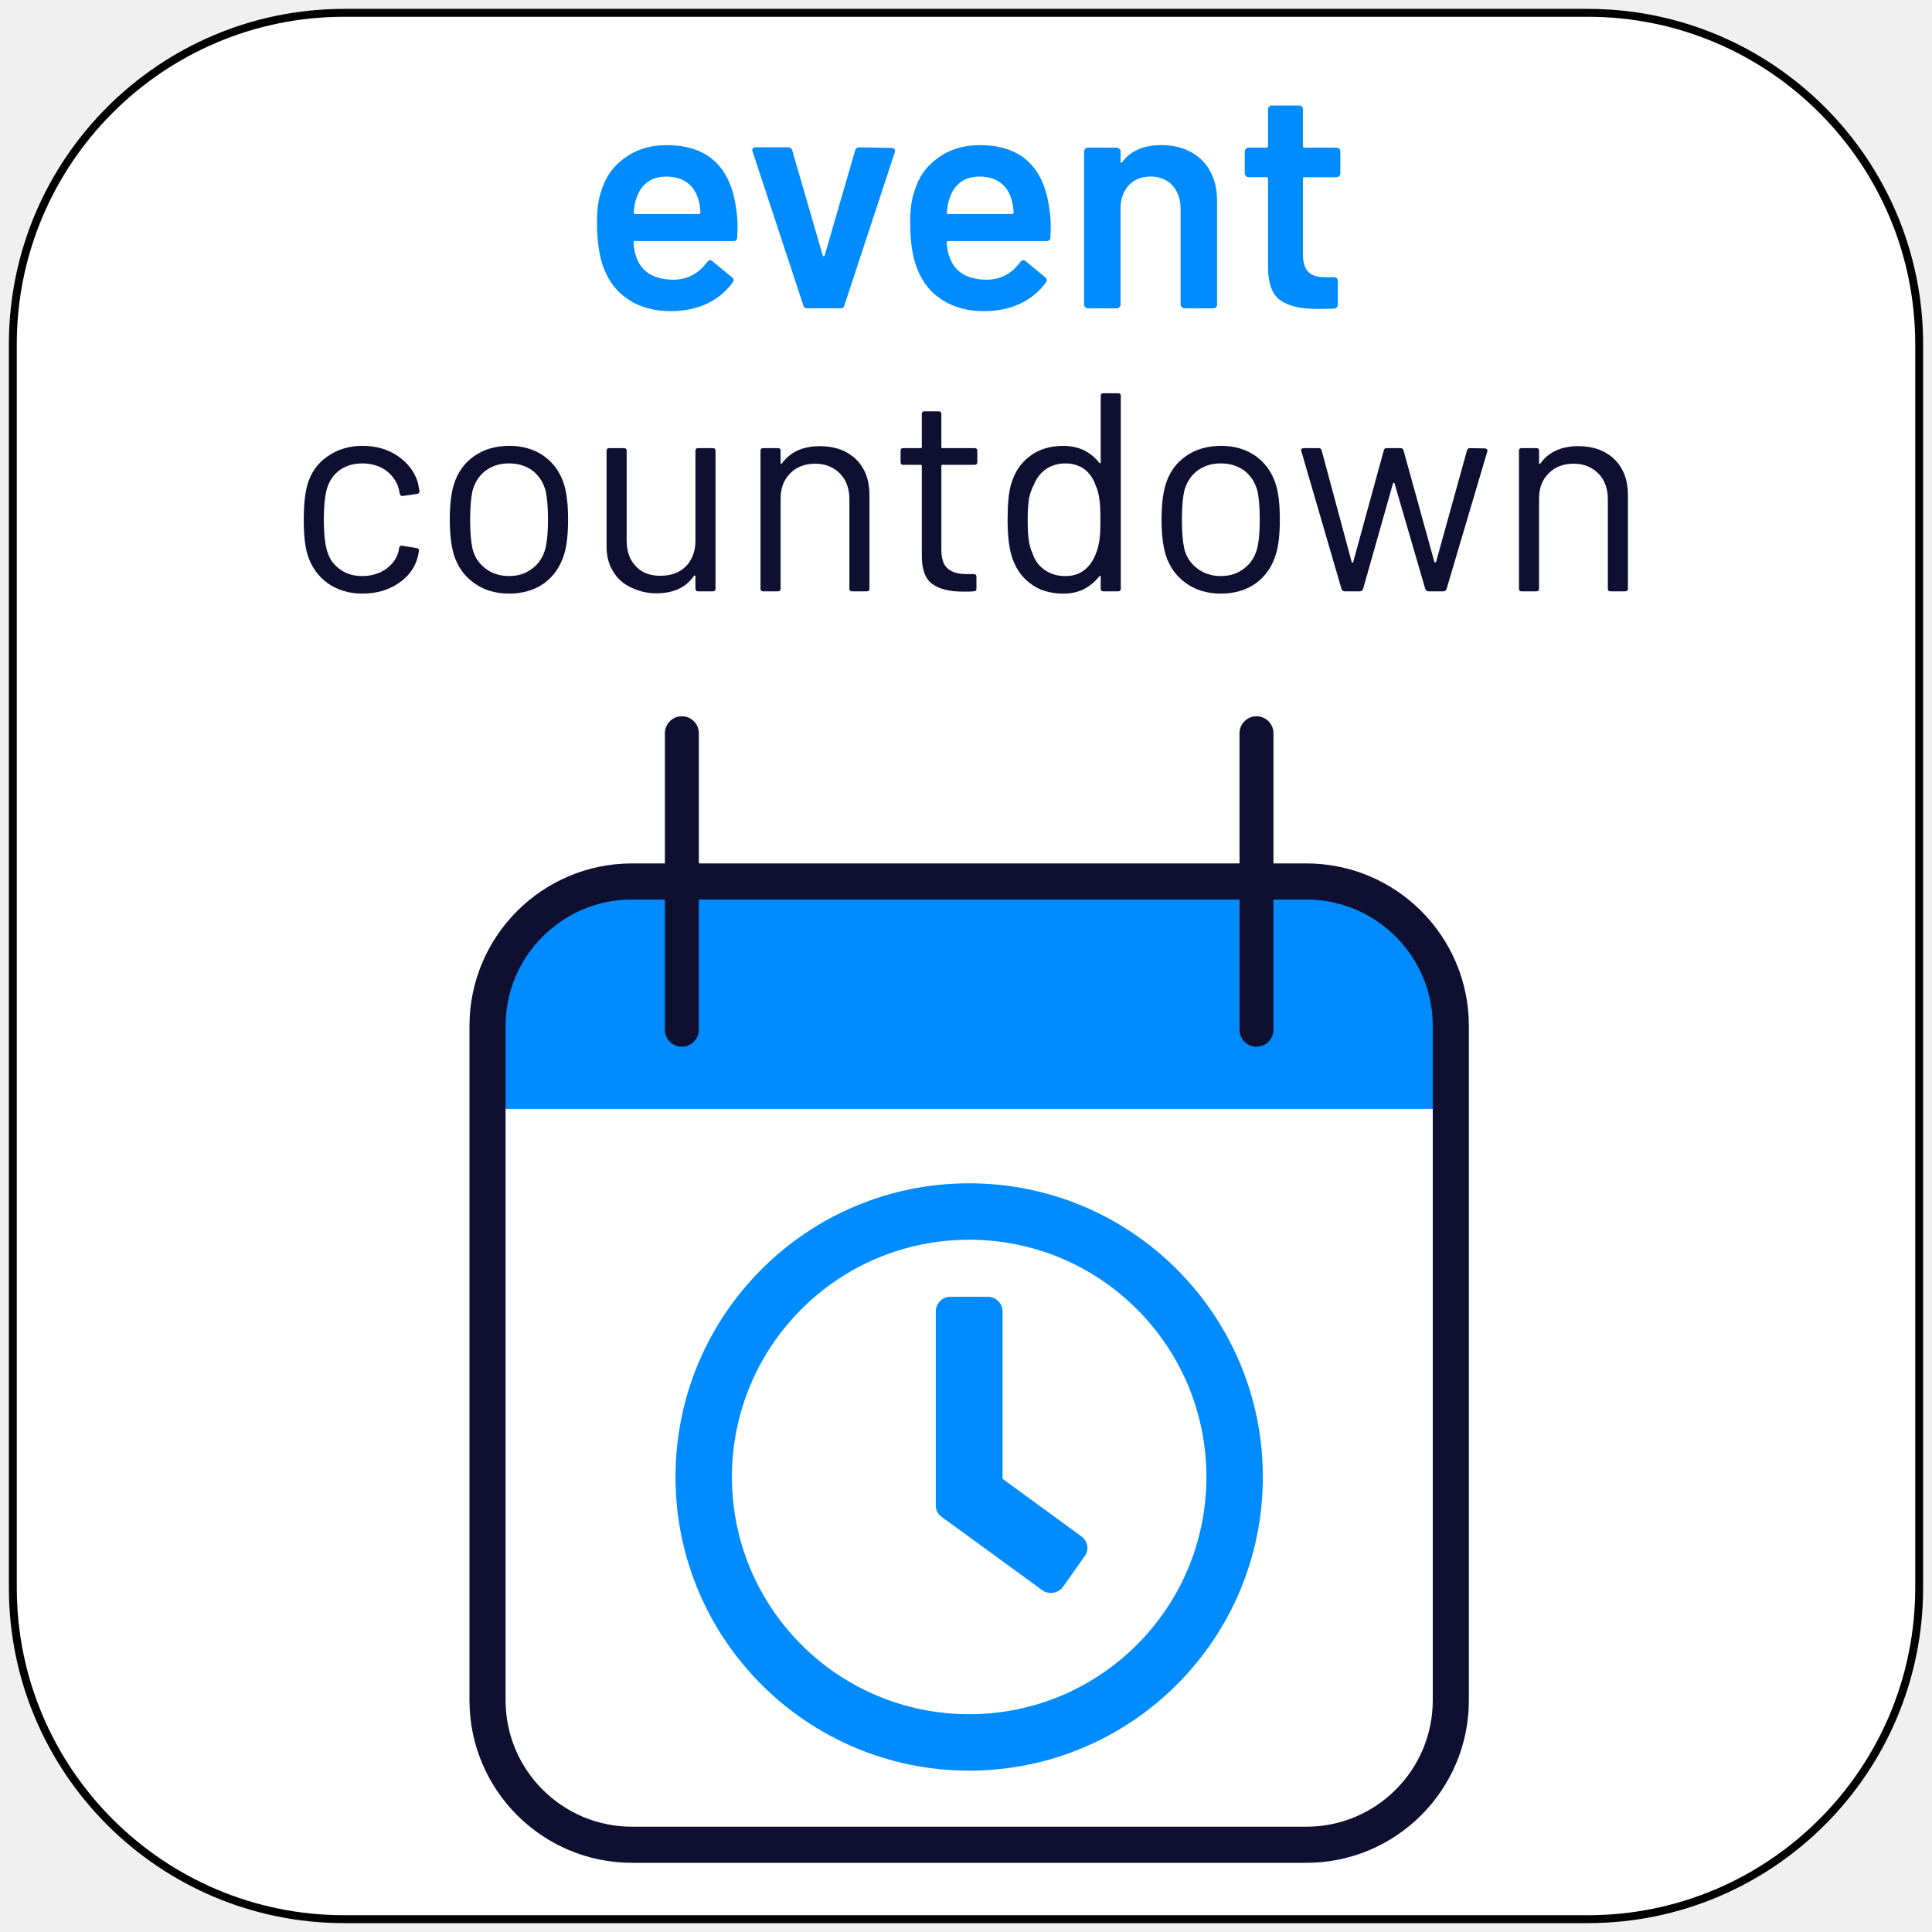
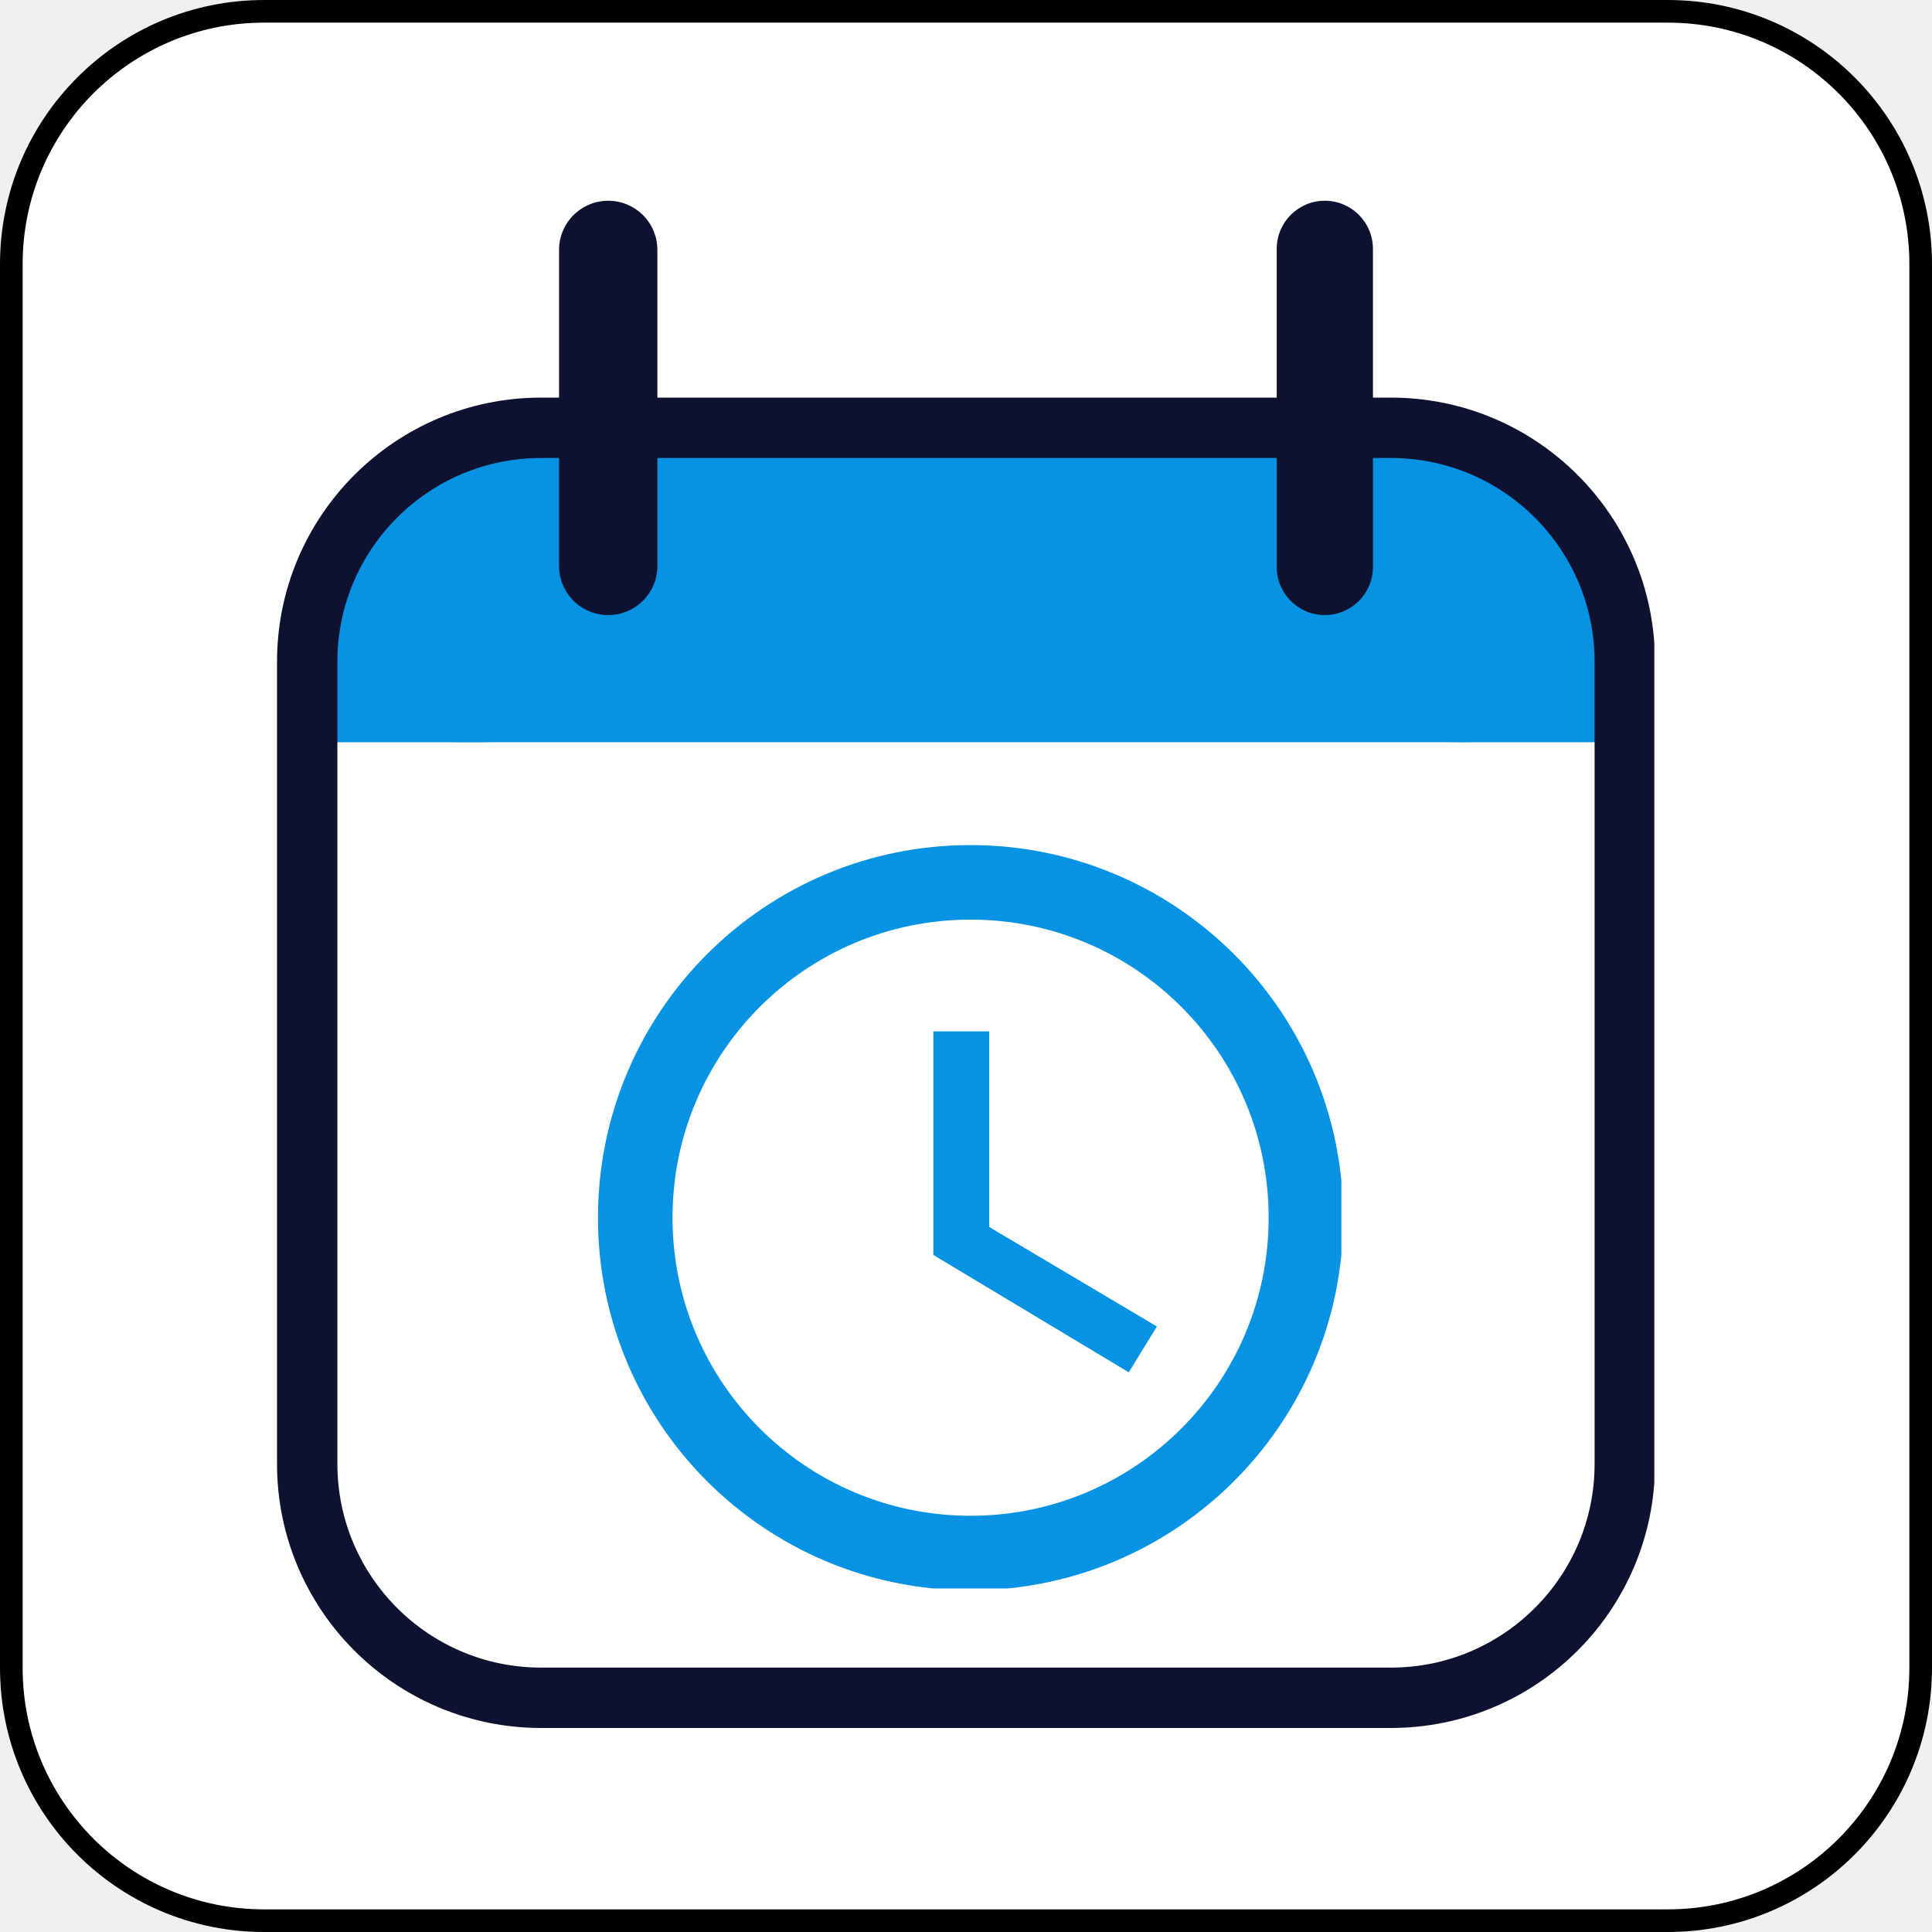
- <svg xmlns="http://www.w3.org/2000/svg" xmlns:xlink="http://www.w3.org/1999/xlink" width="100%" height="100%" viewBox="0 0 256 256" fill-rule="evenodd" stroke-linecap="round" stroke-linejoin="round" stroke-miterlimit="1.5">
-   <style>.B{fill-rule:nonzero}.C{fill:#008bff}</style>
-   <g transform="translate(-.1 -.1)">
-     <path d="M254.4 45.71c0-24.235-19.675-43.91-43.91-43.91H45.71C21.475 1.8 1.8 21.475 1.8 45.71v164.78c0 24.235 19.675 43.91 43.91 43.91h164.78c24.235 0 43.91-19.675 43.91-43.91V45.71z" fill="#fff" stroke="#000" stroke-width="1.046" />
-     <g transform="matrix(.940266 0 0 .940266 -61.7274 10.0904)" class="B">
-       <g class="C">
-         <use xlink:href="#C" />
-         <path d="M179.531 32.825a.53.53 0 0 1-.576-.443l-7.135-21.625c-.044-.044-.044-.133-.044-.222 0-.266.177-.399.487-.399h4.52c.31 0 .532.133.62.443l4.298 14.801c.044.089.089.133.133.133s.089-.044.133-.133l4.298-14.801c.089-.31.31-.443.62-.443l4.52.089c.177 0 .31.044.399.177.089.089.089.222.044.443l-7.09 21.536a.53.53 0 0 1-.576.443h-4.653z" />
-         <use xlink:href="#C" x="44.137" />
-         <path d="M229.383 9.826c2.393 0 4.298.709 5.761 2.127 1.418 1.418 2.127 3.368 2.127 5.805v14.535c0 .133-.044.266-.133.355a.54.54 0 0 1-.399.177h-4.077c-.133 0-.266-.044-.355-.177-.133-.089-.177-.222-.177-.355V18.822c0-1.374-.399-2.482-1.152-3.324-.753-.798-1.773-1.241-3.058-1.241s-2.304.399-3.102 1.241c-.753.842-1.152 1.905-1.152 3.279v13.516c0 .133-.044.266-.177.355-.089.133-.222.177-.355.177h-4.077c-.133 0-.266-.044-.355-.177-.133-.089-.177-.222-.177-.355v-21.58c0-.133.044-.266.177-.355.089-.133.222-.177.355-.177h4.077c.133 0 .266.044.355.177.133.089.177.222.177.355v1.418c0 .089.044.133.089.177s.089 0 .133-.089c1.196-1.595 3.058-2.393 5.495-2.393zm25.259 3.989c0 .133-.044.266-.133.355a.54.54 0 0 1-.399.177h-4.52c-.133 0-.222.089-.222.222v10.68c0 1.108.266 1.95.753 2.437s1.241.753 2.304.753h1.329c.133 0 .266.044.399.133.089.133.133.266.133.399v3.324c0 .31-.177.532-.532.576l-2.304.044c-2.349 0-4.077-.399-5.229-1.196s-1.728-2.304-1.773-4.52V14.568c0-.133-.089-.222-.222-.222H241.7c-.133 0-.266-.044-.355-.177-.133-.089-.177-.222-.177-.355v-3.102c0-.133.044-.266.177-.355.089-.133.222-.177.355-.177h2.526c.133 0 .222-.089.222-.222V4.775a.54.54 0 0 1 .177-.399c.089-.089.222-.133.355-.133h3.855c.133 0 .266.044.399.133.089.133.133.266.133.399V9.96c0 .133.089.222.222.222h4.52a.54.54 0 0 1 .399.177c.089.089.133.222.133.355v3.102z" />
-       </g>
-       <g fill="#0f1031">
-         <path d="M116.816 73.026c-1.914 0-3.55-.518-4.906-1.476-1.396-1.037-2.313-2.353-2.832-4.068-.359-1.157-.518-2.832-.518-4.945 0-1.914.16-3.55.518-4.866.479-1.635 1.396-2.991 2.792-3.948 1.396-.997 3.031-1.516 4.945-1.516 1.954 0 3.629.479 5.065 1.476 1.396.997 2.313 2.194 2.752 3.669l.239 1.196v.08c0 .199-.12.319-.359.359l-1.994.279h-.08c-.199 0-.319-.12-.359-.359l-.12-.598c-.239-.997-.838-1.874-1.755-2.592-.917-.678-2.074-1.037-3.39-1.037s-2.433.359-3.31 1.037c-.917.718-1.476 1.675-1.755 2.832-.239.997-.359 2.353-.359 4.028 0 1.755.12 3.111.359 4.068.279 1.196.838 2.154 1.755 2.832.877.718 1.994 1.077 3.31 1.077s2.433-.359 3.39-1.037c.917-.678 1.516-1.516 1.755-2.592v-.16l.04-.16c.04-.279.199-.359.479-.319l1.954.319c.279.04.399.199.359.439l-.16.798c-.399 1.555-1.316 2.792-2.752 3.749s-3.111 1.436-5.065 1.436z" />
-         <use xlink:href="#D" />
-         <path d="M163.758 52.926c0-.279.12-.399.399-.399h2.034c.279 0 .399.12.399.399v19.383c0 .279-.12.399-.399.399h-2.034c-.279 0-.399-.12-.399-.399v-1.715c0-.04-.04-.08-.08-.12s-.08 0-.12.04c-1.117 1.635-2.872 2.473-5.304 2.473-1.276 0-2.433-.279-3.51-.798-1.077-.479-1.954-1.236-2.552-2.233-.638-.997-.957-2.154-.957-3.55v-13.48c0-.279.12-.399.399-.399h2.034c.279 0 .399.12.399.399v12.643c0 1.516.439 2.712 1.276 3.589.838.917 1.994 1.356 3.47 1.356 1.516 0 2.712-.439 3.629-1.356.877-.917 1.316-2.114 1.316-3.589V52.926z" />
-         <use xlink:href="#E" />
-         <path d="M203.48 54.481c0 .279-.12.399-.399.399h-4.507c-.12 0-.16.04-.16.16v11.765c0 1.276.279 2.154.877 2.672.558.518 1.436.798 2.672.798h.997c.279 0 .399.12.399.399v1.635c0 .279-.12.399-.399.399-.319.04-.798.04-1.476.04-1.914 0-3.35-.359-4.347-1.077s-1.476-2.034-1.476-3.988V55.04c0-.12-.04-.16-.16-.16h-2.433c-.279 0-.399-.12-.399-.399v-1.555c0-.279.12-.399.399-.399h2.433c.12 0 .16-.04.16-.16v-4.626c0-.279.12-.399.399-.399h1.954c.279 0 .399.12.399.399v4.626c0 .12.04.16.16.16h4.507c.279 0 .399.12.399.399v1.555zm17.389-9.292c0-.279.12-.399.399-.399h2.034c.279 0 .399.12.399.399v27.12c0 .279-.12.399-.399.399h-2.034c-.279 0-.399-.12-.399-.399v-1.675c0-.04 0-.08-.04-.12-.04 0-.12.04-.16.08a6.65 6.65 0 0 1-2.154 1.795c-.877.439-1.835.638-2.911.638-1.874 0-3.43-.479-4.666-1.436-1.276-.957-2.154-2.273-2.632-3.908-.359-1.196-.558-2.872-.558-5.065s.16-3.869.479-4.945c.479-1.715 1.356-3.031 2.632-3.988 1.276-.997 2.872-1.476 4.746-1.476 1.037 0 1.994.199 2.872.598.877.439 1.595 1.037 2.194 1.795.04.04.12.08.16.04.04 0 .04-.04.04-.08V45.19zm-.718 22.294c.239-.518.399-1.157.518-1.874s.16-1.715.16-2.991-.04-2.273-.16-3.031c-.12-.718-.279-1.356-.558-1.914a4.62 4.62 0 0 0-1.555-2.194c-.758-.518-1.635-.798-2.632-.798-1.077 0-1.994.279-2.752.798s-1.316 1.236-1.675 2.114a7.61 7.61 0 0 0-.718 1.954c-.12.758-.199 1.755-.199 3.071 0 1.236.04 2.233.16 2.911.12.718.279 1.356.558 1.914a4.25 4.25 0 0 0 1.715 2.273c.798.558 1.755.838 2.872.838 1.077 0 1.954-.279 2.672-.838s1.236-1.316 1.595-2.233z" />
-         <use xlink:href="#D" x="100.304" />
-         <path d="M255.247 72.707c-.199 0-.359-.12-.439-.319l-5.663-19.423-.04-.12c0-.199.12-.319.399-.319h2.074a.4.4 0 0 1 .439.359l4.228 15.714c.04.04.08.08.12.08s.04-.04.08-.08l4.307-15.714a.4.4 0 0 1 .439-.359h1.914c.239 0 .399.12.439.319l4.347 15.714c.04.04.08.08.12.08s.08-.04.12-.08l4.347-15.674a.4.4 0 0 1 .439-.359l2.074.04c.12 0 .239.04.319.12.04.08.08.199.04.319l-5.743 19.383c-.08.199-.239.319-.439.319h-2.114c-.199 0-.359-.12-.439-.319l-4.347-14.916c-.04-.04-.04-.08-.08-.08s-.08.04-.12.08l-4.228 14.916c-.08.199-.239.319-.439.319h-2.154z" />
-         <use xlink:href="#E" x="106.884" />
+ <svg xmlns="http://www.w3.org/2000/svg" width="512" zoomAndPan="magnify" viewBox="0 0 384 384" height="512" preserveAspectRatio="xMidYMid meet" version="1.0">
+   <defs>
+     <clipPath id="f307e599e4">
+       <path d="M 52.5 0 L 331.5 0 C 360.496 0 384 23.504 384 52.5 L 384 331.5 C 384 360.496 360.496 384 331.5 384 L 52.5 384 C 23.504 384 0 360.496 0 331.5 L 0 52.5 C 0 23.504 23.504 0 52.5 0 Z M 52.5 0 " clip-rule="nonzero" />
+     </clipPath>
+     <clipPath id="9402c967f4">
+       <path d="M 0 0 L 384 0 L 384 384 L 0 384 Z M 0 0 " clip-rule="nonzero" />
+     </clipPath>
+     <clipPath id="83c2d9ecfb">
+       <path d="M 52.5 0 L 331.5 0 C 360.496 0 384 23.504 384 52.5 L 384 331.5 C 384 360.496 360.496 384 331.5 384 L 52.5 384 C 23.504 384 0 360.496 0 331.5 L 0 52.5 C 0 23.504 23.504 0 52.5 0 Z M 52.5 0 " clip-rule="nonzero" />
+     </clipPath>
+     <clipPath id="9c852c2bed">
+       <rect x="0" width="384" y="0" height="384" />
+     </clipPath>
+     <clipPath id="8515e2a93b">
+       <path d="M 62.141 88.688 L 320.184 88.688 L 320.184 147.562 L 62.141 147.562 Z M 62.141 88.688 " clip-rule="nonzero" />
+     </clipPath>
+     <clipPath id="61fa7b8f28">
+       <path d="M 91.578 88.688 L 290.59 88.688 C 306.852 88.688 320.031 101.867 320.031 118.125 C 320.031 134.383 306.852 147.562 290.59 147.562 L 91.578 147.562 C 75.32 147.562 62.141 134.383 62.141 118.125 C 62.141 101.867 75.32 88.688 91.578 88.688 Z M 91.578 88.688 " clip-rule="nonzero" />
+     </clipPath>
+     <clipPath id="68a6f1ca28">
+       <path d="M 0.141 0.688 L 258 0.688 L 258 59.562 L 0.141 59.562 Z M 0.141 0.688 " clip-rule="nonzero" />
+     </clipPath>
+     <clipPath id="ee764f2907">
+       <path d="M 29.578 0.688 L 228.59 0.688 C 244.852 0.688 258.031 13.867 258.031 30.125 C 258.031 46.383 244.852 59.562 228.59 59.562 L 29.578 59.562 C 13.32 59.562 0.141 46.383 0.141 30.125 C 0.141 13.867 13.32 0.688 29.578 0.688 Z M 29.578 0.688 " clip-rule="nonzero" />
+     </clipPath>
+     <clipPath id="77e9ba841e">
+       <rect x="0" width="259" y="0" height="60" />
+     </clipPath>
+     <clipPath id="b52e49e108">
+       <path d="M 63.969 119.746 L 321.859 119.746 L 321.859 147.562 L 63.969 147.562 Z M 63.969 119.746 " clip-rule="nonzero" />
+     </clipPath>
+     <clipPath id="0ab203a277">
+       <path d="M 0.969 0.746 L 258.859 0.746 L 258.859 28.562 L 0.969 28.562 Z M 0.969 0.746 " clip-rule="nonzero" />
+     </clipPath>
+     <clipPath id="5bcd04555b">
+       <rect x="0" width="259" y="0" height="29" />
+     </clipPath>
+     <clipPath id="888f9b95e7">
+       <path d="M 63.551 147.562 L 321.852 147.562 L 321.852 336.492 L 63.551 336.492 Z M 63.551 147.562 " clip-rule="nonzero" />
+     </clipPath>
+     <clipPath id="1fe31d6a65">
+       <path d="M 288.102 336.492 L 97.715 336.492 C 88.762 336.492 80.18 332.938 73.848 326.609 C 67.52 320.277 63.965 311.695 63.965 302.742 L 63.965 181.312 C 63.965 172.363 67.52 163.777 73.848 157.449 C 80.18 151.117 88.762 147.562 97.715 147.562 L 288.102 147.562 C 297.055 147.562 305.641 151.117 311.969 157.449 C 318.297 163.777 321.852 172.363 321.852 181.312 L 321.852 302.742 C 321.852 311.695 318.297 320.277 311.969 326.609 C 305.641 332.938 297.055 336.492 288.102 336.492 Z M 288.102 336.492 " clip-rule="nonzero" />
+     </clipPath>
+     <clipPath id="d886f3380f">
+       <path d="M 1 0.562 L 258.852 0.562 L 258.852 189.492 L 1 189.492 Z M 1 0.562 " clip-rule="nonzero" />
+     </clipPath>
+     <clipPath id="724f726516">
+       <path d="M 225.102 189.492 L 34.715 189.492 C 25.762 189.492 17.18 185.938 10.848 179.609 C 4.52 173.277 0.965 164.695 0.965 155.742 L 0.965 34.312 C 0.965 25.363 4.52 16.777 10.848 10.449 C 17.18 4.117 25.762 0.562 34.715 0.562 L 225.102 0.562 C 234.055 0.562 242.641 4.117 248.969 10.449 C 255.297 16.777 258.852 25.363 258.852 34.312 L 258.852 155.742 C 258.852 164.695 255.297 173.277 248.969 179.609 C 242.641 185.938 234.055 189.492 225.102 189.492 Z M 225.102 189.492 " clip-rule="nonzero" />
+     </clipPath>
+     <clipPath id="78dd465c24">
+       <rect x="0" width="259" y="0" height="190" />
+     </clipPath>
+     <clipPath id="79707aa356">
+       <path d="M 62.133 147.562 L 320.023 147.562 L 320.023 236.824 L 62.133 236.824 Z M 62.133 147.562 " clip-rule="nonzero" />
+     </clipPath>
+     <clipPath id="13e767acf3">
+       <path d="M 0.133 0.562 L 258.023 0.562 L 258.023 89.824 L 0.133 89.824 Z M 0.133 0.562 " clip-rule="nonzero" />
+     </clipPath>
+     <clipPath id="9dcf7c4b73">
+       <rect x="0" width="259" y="0" height="90" />
+     </clipPath>
+     <clipPath id="a3d6516e4f">
+       <path d="M 111.117 39.898 L 130.66 39.898 L 130.66 122.273 L 111.117 122.273 Z M 111.117 39.898 " clip-rule="nonzero" />
+     </clipPath>
+     <clipPath id="243c242f08">
+       <path d="M 120.891 39.898 C 123.48 39.898 125.965 40.93 127.801 42.762 C 129.633 44.594 130.66 47.082 130.66 49.672 L 130.66 112.48 C 130.66 115.07 129.633 117.555 127.801 119.391 C 125.965 121.223 123.48 122.25 120.891 122.25 C 118.297 122.25 115.812 121.223 113.98 119.391 C 112.148 117.555 111.117 115.07 111.117 112.48 L 111.117 49.672 C 111.117 47.082 112.148 44.594 113.98 42.762 C 115.812 40.93 118.297 39.898 120.891 39.898 Z M 120.891 39.898 " clip-rule="nonzero" />
+     </clipPath>
+     <clipPath id="11157a63de">
+       <path d="M 0.117 0.898 L 19.66 0.898 L 19.66 83.273 L 0.117 83.273 Z M 0.117 0.898 " clip-rule="nonzero" />
+     </clipPath>
+     <clipPath id="918381e8dc">
+       <path d="M 9.891 0.898 C 12.48 0.898 14.965 1.93 16.801 3.762 C 18.633 5.594 19.66 8.082 19.66 10.672 L 19.66 73.48 C 19.66 76.07 18.633 78.555 16.801 80.391 C 14.965 82.223 12.48 83.25 9.891 83.25 C 7.297 83.25 4.812 82.223 2.98 80.391 C 1.148 78.555 0.117 76.07 0.117 73.48 L 0.117 10.672 C 0.117 8.082 1.148 5.594 2.98 3.762 C 4.812 1.93 7.297 0.898 9.891 0.898 Z M 9.891 0.898 " clip-rule="nonzero" />
+     </clipPath>
+     <clipPath id="a600a8c569">
+       <rect x="0" width="20" y="0" height="84" />
+     </clipPath>
+     <clipPath id="19c475608e">
+       <path d="M 253.758 39.898 L 272.883 39.898 L 272.883 122.309 L 253.758 122.309 Z M 253.758 39.898 " clip-rule="nonzero" />
+     </clipPath>
+     <clipPath id="71c530bae5">
+       <path d="M 263.32 39.898 C 268.602 39.898 272.883 44.18 272.883 49.465 L 272.883 112.688 C 272.883 117.969 268.602 122.25 263.32 122.25 C 258.039 122.25 253.758 117.969 253.758 112.688 L 253.758 49.465 C 253.758 44.18 258.039 39.898 263.32 39.898 Z M 263.32 39.898 " clip-rule="nonzero" />
+     </clipPath>
+     <clipPath id="14973129f8">
+       <path d="M 0.758 0.898 L 19.883 0.898 L 19.883 83.309 L 0.758 83.309 Z M 0.758 0.898 " clip-rule="nonzero" />
+     </clipPath>
+     <clipPath id="a371f8d3e0">
+       <path d="M 10.32 0.898 C 15.602 0.898 19.883 5.18 19.883 10.465 L 19.883 73.688 C 19.883 78.969 15.602 83.25 10.32 83.25 C 5.039 83.25 0.758 78.969 0.758 73.688 L 0.758 10.465 C 0.758 5.18 5.039 0.898 10.32 0.898 Z M 10.32 0.898 " clip-rule="nonzero" />
+     </clipPath>
+     <clipPath id="e3d06ad2e5">
+       <rect x="0" width="20" y="0" height="84" />
+     </clipPath>
+     <clipPath id="845023c263">
+       <path d="M 55.059 79.027 L 328.809 79.027 L 328.809 343.777 L 55.059 343.777 Z M 55.059 79.027 " clip-rule="nonzero" />
+     </clipPath>
+     <clipPath id="97634cc99b">
+       <path d="M 328.938 131.527 L 328.938 290.949 C 328.938 319.945 305.434 343.449 276.438 343.449 L 107.559 343.449 C 78.566 343.449 55.059 319.945 55.059 290.949 L 55.059 131.527 C 55.059 102.531 78.566 79.027 107.559 79.027 L 276.438 79.027 C 305.434 79.027 328.938 102.531 328.938 131.527 Z M 328.938 131.527 " clip-rule="nonzero" />
+     </clipPath>
+     <clipPath id="0b53755507">
+       <path d="M 118.855 167.969 L 266.605 167.969 L 266.605 315.719 L 118.855 315.719 Z M 118.855 167.969 " clip-rule="nonzero" />
+     </clipPath>
+   </defs>
+   <g clip-path="url(#f307e599e4)">
+     <g>
+       <g clip-path="url(#9c852c2bed)">
+         <g clip-path="url(#9402c967f4)">
+           <g clip-path="url(#83c2d9ecfb)">
+             <rect x="-84.48" width="552.96" fill="#ffffff" height="552.96" y="-84.48" fill-opacity="1" />
+           </g>
+         </g>
      </g>
    </g>
-     <g transform="matrix(.952778 0 0 .952778 5.18053 29.3945)">
-       <g transform="matrix(.874814 0 0 .874814 14.6494 3.34407)">
-         <use xlink:href="#F" fill="#fff" />
-         <clipPath id="A">
-           <use xlink:href="#F" />
-         </clipPath>
-         <g clip-path="url(#A)" class="C">
-           <path d="M54.663 101.162h153.138v36.158H54.663z" />
+     <path stroke-linecap="butt" transform="matrix(0.75, 0, 0, 0.75, 0.0000072, 0.000000000000021316)" fill="none" stroke-linejoin="miter" d="M 70 -0 L 442 -0 C 480.661 -0 512 31.339 512 70 L 512 442 C 512 480.661 480.661 512 442 512 L 70 512 C 31.339 512 -0 480.661 -0 442 L -0 70 C -0 31.339 31.339 -0 70 -0 Z M 70 -0 " stroke="#000000" stroke-width="12" stroke-opacity="1" stroke-miterlimit="4" />
+   </g>
+   <g clip-path="url(#8515e2a93b)">
+     <g clip-path="url(#61fa7b8f28)">
+       <g transform="matrix(1, 0, 0, 1, 62, 88)">
+         <g clip-path="url(#77e9ba841e)">
+           <g clip-path="url(#68a6f1ca28)">
+             <g clip-path="url(#ee764f2907)">
+               <path fill="#0693e3" d="M 0.141 0.688 L 257.953 0.688 L 257.953 59.562 L 0.141 59.562 Z M 0.141 0.688 " fill-opacity="1" fill-rule="nonzero" />
+             </g>
+           </g>
        </g>
-         <use xlink:href="#F" fill="none" stroke="#0f1031" stroke-width="5.74" />
      </g>
-       <g fill="#0f1031" stroke="#000" stroke-width="2.371">
-         <use xlink:href="#G" stroke-opacity="0" />
-         <use xlink:href="#G" x="79.916" stroke-opacity="0" />
-       </g>
-       <path d="M129.453 133.818a40.77 40.77 0 1 0 0 81.682 40.77 40.77 0 1 0 0-81.682zm0 73.835c-18.227 0-32.994-14.767-32.994-32.994s14.767-32.994 32.994-32.994 32.994 14.767 32.994 32.994-14.767 32.994-32.994 32.994zm10.21-17.214c.844.591 2.11.422 2.785-.422l3.038-4.304c.675-.844.506-2.11-.422-2.785l-10.97-8.016v-23.29c0-1.097-.928-2.025-2.025-2.025h-5.232c-1.097 0-2.025.928-2.025 2.025v27.002a1.92 1.92 0 0 0 .844 1.603l14.007 10.21z" class="B C" />
    </g>
  </g>
-   <defs>
-     <path id="C" d="M169.516 18.955c.133.753.177 1.551.177 2.482l-.044 1.374c0 .355-.177.532-.532.532h-13.87c-.133 0-.222.089-.222.222.089.975.222 1.64.399 1.994.709 2.127 2.437 3.191 5.185 3.235 1.994 0 3.589-.842 4.786-2.482.133-.177.266-.266.443-.266.133 0 .222.044.31.133l2.747 2.26c.266.222.31.443.133.709-.931 1.285-2.127 2.304-3.634 3.013-1.551.709-3.235 1.064-5.096 1.064-2.304 0-4.254-.532-5.849-1.551-1.64-1.019-2.792-2.482-3.545-4.343-.665-1.595-1.019-3.811-1.019-6.647 0-1.728.177-3.102.532-4.165.576-2.083 1.728-3.722 3.368-4.875 1.595-1.196 3.589-1.817 5.894-1.817 5.805 0 9.084 3.058 9.838 9.129zm-9.838-4.697c-1.108 0-1.994.266-2.703.798-.753.576-1.241 1.329-1.551 2.304-.177.487-.31 1.152-.355 1.95-.044.133 0 .222.177.222h8.996c.133 0 .222-.089.222-.222-.044-.753-.133-1.285-.266-1.684-.266-1.064-.798-1.905-1.551-2.482-.798-.576-1.773-.886-2.969-.886z" />
-     <path id="D" d="M137.515 73.026c-1.914 0-3.55-.479-4.945-1.476s-2.353-2.353-2.872-4.068c-.359-1.236-.558-2.872-.558-4.906s.199-3.669.558-4.866c.518-1.715 1.436-3.031 2.832-4.028s3.071-1.476 5.025-1.476c1.874 0 3.51.479 4.906 1.476 1.356.997 2.273 2.313 2.792 3.988.359 1.157.558 2.792.558 4.906 0 2.154-.199 3.789-.558 4.906-.518 1.715-1.436 3.071-2.792 4.068-1.396.997-3.031 1.476-4.945 1.476zm0-2.473c1.276 0 2.353-.359 3.27-1.077.917-.678 1.516-1.635 1.835-2.832.239-.957.359-2.313.359-4.028 0-1.755-.12-3.111-.319-4.028-.319-1.196-.917-2.154-1.835-2.872-.917-.678-2.034-1.037-3.35-1.037s-2.393.359-3.31 1.037c-.917.718-1.516 1.675-1.835 2.872-.199.917-.319 2.273-.319 4.028s.12 3.111.319 4.028c.279 1.196.917 2.154 1.835 2.832.917.718 2.034 1.077 3.35 1.077z" />
-     <path id="E" d="M181.306 52.248c2.114 0 3.829.638 5.105 1.874 1.236 1.236 1.874 2.911 1.874 5.025v13.161c0 .279-.12.399-.399.399h-2.034c-.279 0-.399-.12-.399-.399V59.706c0-1.476-.439-2.672-1.316-3.589-.917-.917-2.074-1.396-3.47-1.396-1.476 0-2.632.439-3.55 1.356s-1.356 2.074-1.356 3.55v12.683c0 .279-.12.399-.399.399h-2.034c-.279 0-.399-.12-.399-.399V52.926c0-.279.12-.399.399-.399h2.034c.279 0 .399.12.399.399v1.715c0 .04.04.08.08.12s.04 0 .08-.04c1.157-1.635 2.951-2.473 5.384-2.473z" />
-     <path id="F" d="M207.801 124.133c0-12.678-10.293-22.971-22.971-22.971H77.634c-12.678 0-22.971 10.293-22.971 22.971v107.196c0 12.678 10.293 22.971 22.971 22.971H184.83c12.678 0 22.971-10.293 22.971-22.971V124.133z" />
-     <path id="G" d="M91.856 71.224c0-1.302-1.058-2.36-2.36-2.36s-2.361 1.058-2.361 2.36v41.234c0 1.304 1.058 2.362 2.361 2.362s2.36-1.058 2.36-2.362V71.224z" />
-   </defs>
+   <g clip-path="url(#b52e49e108)">
+     <g transform="matrix(1, 0, 0, 1, 63, 119)">
+       <g clip-path="url(#5bcd04555b)">
+         <g clip-path="url(#0ab203a277)">
+           <path fill="#0693e3" d="M 0.969 0.746 L 258.816 0.746 L 258.816 28.562 L 0.969 28.562 Z M 0.969 0.746 " fill-opacity="1" fill-rule="nonzero" />
+         </g>
+       </g>
+     </g>
+   </g>
+   <g clip-path="url(#888f9b95e7)">
+     <g clip-path="url(#1fe31d6a65)">
+       <g transform="matrix(1, 0, 0, 1, 63, 147)">
+         <g clip-path="url(#78dd465c24)">
+           <g clip-path="url(#d886f3380f)">
+             <g clip-path="url(#724f726516)">
+               <path fill="#ffffff" d="M 258.852 189.492 L 1.289 189.492 L 1.289 0.562 L 258.852 0.562 Z M 258.852 189.492 " fill-opacity="1" fill-rule="nonzero" />
+             </g>
+           </g>
+         </g>
+       </g>
+     </g>
+   </g>
+   <g clip-path="url(#79707aa356)">
+     <g transform="matrix(1, 0, 0, 1, 62, 147)">
+       <g clip-path="url(#9dcf7c4b73)">
+         <g clip-path="url(#13e767acf3)">
+           <path fill="#ffffff" d="M 258.023 89.824 L 0 89.824 L 0 0.562 L 258.023 0.562 Z M 258.023 89.824 " fill-opacity="1" fill-rule="nonzero" />
+         </g>
+       </g>
+     </g>
+   </g>
+   <g clip-path="url(#a3d6516e4f)">
+     <g clip-path="url(#243c242f08)">
+       <g transform="matrix(1, 0, 0, 1, 111, 39)">
+         <g clip-path="url(#a600a8c569)">
+           <g clip-path="url(#11157a63de)">
+             <g clip-path="url(#918381e8dc)">
+               <path fill="#0f1131" d="M 0.117 0.898 L 19.66 0.898 L 19.66 83.273 L 0.117 83.273 Z M 0.117 0.898 " fill-opacity="1" fill-rule="nonzero" />
+             </g>
+           </g>
+         </g>
+       </g>
+     </g>
+   </g>
+   <g clip-path="url(#19c475608e)">
+     <g clip-path="url(#71c530bae5)">
+       <g transform="matrix(1, 0, 0, 1, 253, 39)">
+         <g clip-path="url(#e3d06ad2e5)">
+           <g clip-path="url(#14973129f8)">
+             <g clip-path="url(#a371f8d3e0)">
+               <path fill="#0f1131" d="M 0.758 0.898 L 19.883 0.898 L 19.883 83.234 L 0.758 83.234 Z M 0.758 0.898 " fill-opacity="1" fill-rule="nonzero" />
+             </g>
+           </g>
+         </g>
+       </g>
+     </g>
+   </g>
+   <g clip-path="url(#845023c263)">
+     <g clip-path="url(#97634cc99b)">
+       <path stroke-linecap="butt" transform="matrix(0.75, 0, 0, 0.75, 55.06045, 79.02689)" fill="none" stroke-linejoin="miter" d="M 365.169 70.001 L 365.169 282.563 C 365.169 321.225 333.831 352.563 295.169 352.563 L 69.998 352.563 C 31.341 352.563 -0.002 321.225 -0.002 282.563 L -0.002 70.001 C -0.002 31.339 31.341 0.001 69.998 0.001 L 295.169 0.001 C 333.831 0.001 365.169 31.339 365.169 70.001 Z M 365.169 70.001 " stroke="#0f1131" stroke-width="32" stroke-opacity="1" stroke-miterlimit="4" />
+     </g>
+   </g>
+   <g clip-path="url(#0b53755507)">
+     <path fill="#0693e3" d="M 192.875 167.969 C 151.957 167.969 118.855 201.109 118.855 242.023 C 118.855 282.941 151.957 316.082 192.875 316.082 C 233.793 316.082 266.969 282.941 266.969 242.023 C 266.969 201.109 233.793 167.969 192.875 167.969 Z M 192.91 301.27 C 160.18 301.27 133.668 274.758 133.668 242.023 C 133.668 209.293 160.18 182.781 192.91 182.781 C 225.645 182.781 252.156 209.293 252.156 242.023 C 252.156 274.758 225.645 301.27 192.91 301.27 Z M 192.91 301.27 " fill-opacity="1" fill-rule="nonzero" />
+   </g>
+   <path fill="#0693e3" d="M 196.613 204.996 L 185.508 204.996 L 185.508 249.43 L 224.348 272.758 L 229.941 263.648 L 196.613 243.875 Z M 196.613 204.996 " fill-opacity="1" fill-rule="nonzero" />
</svg>
